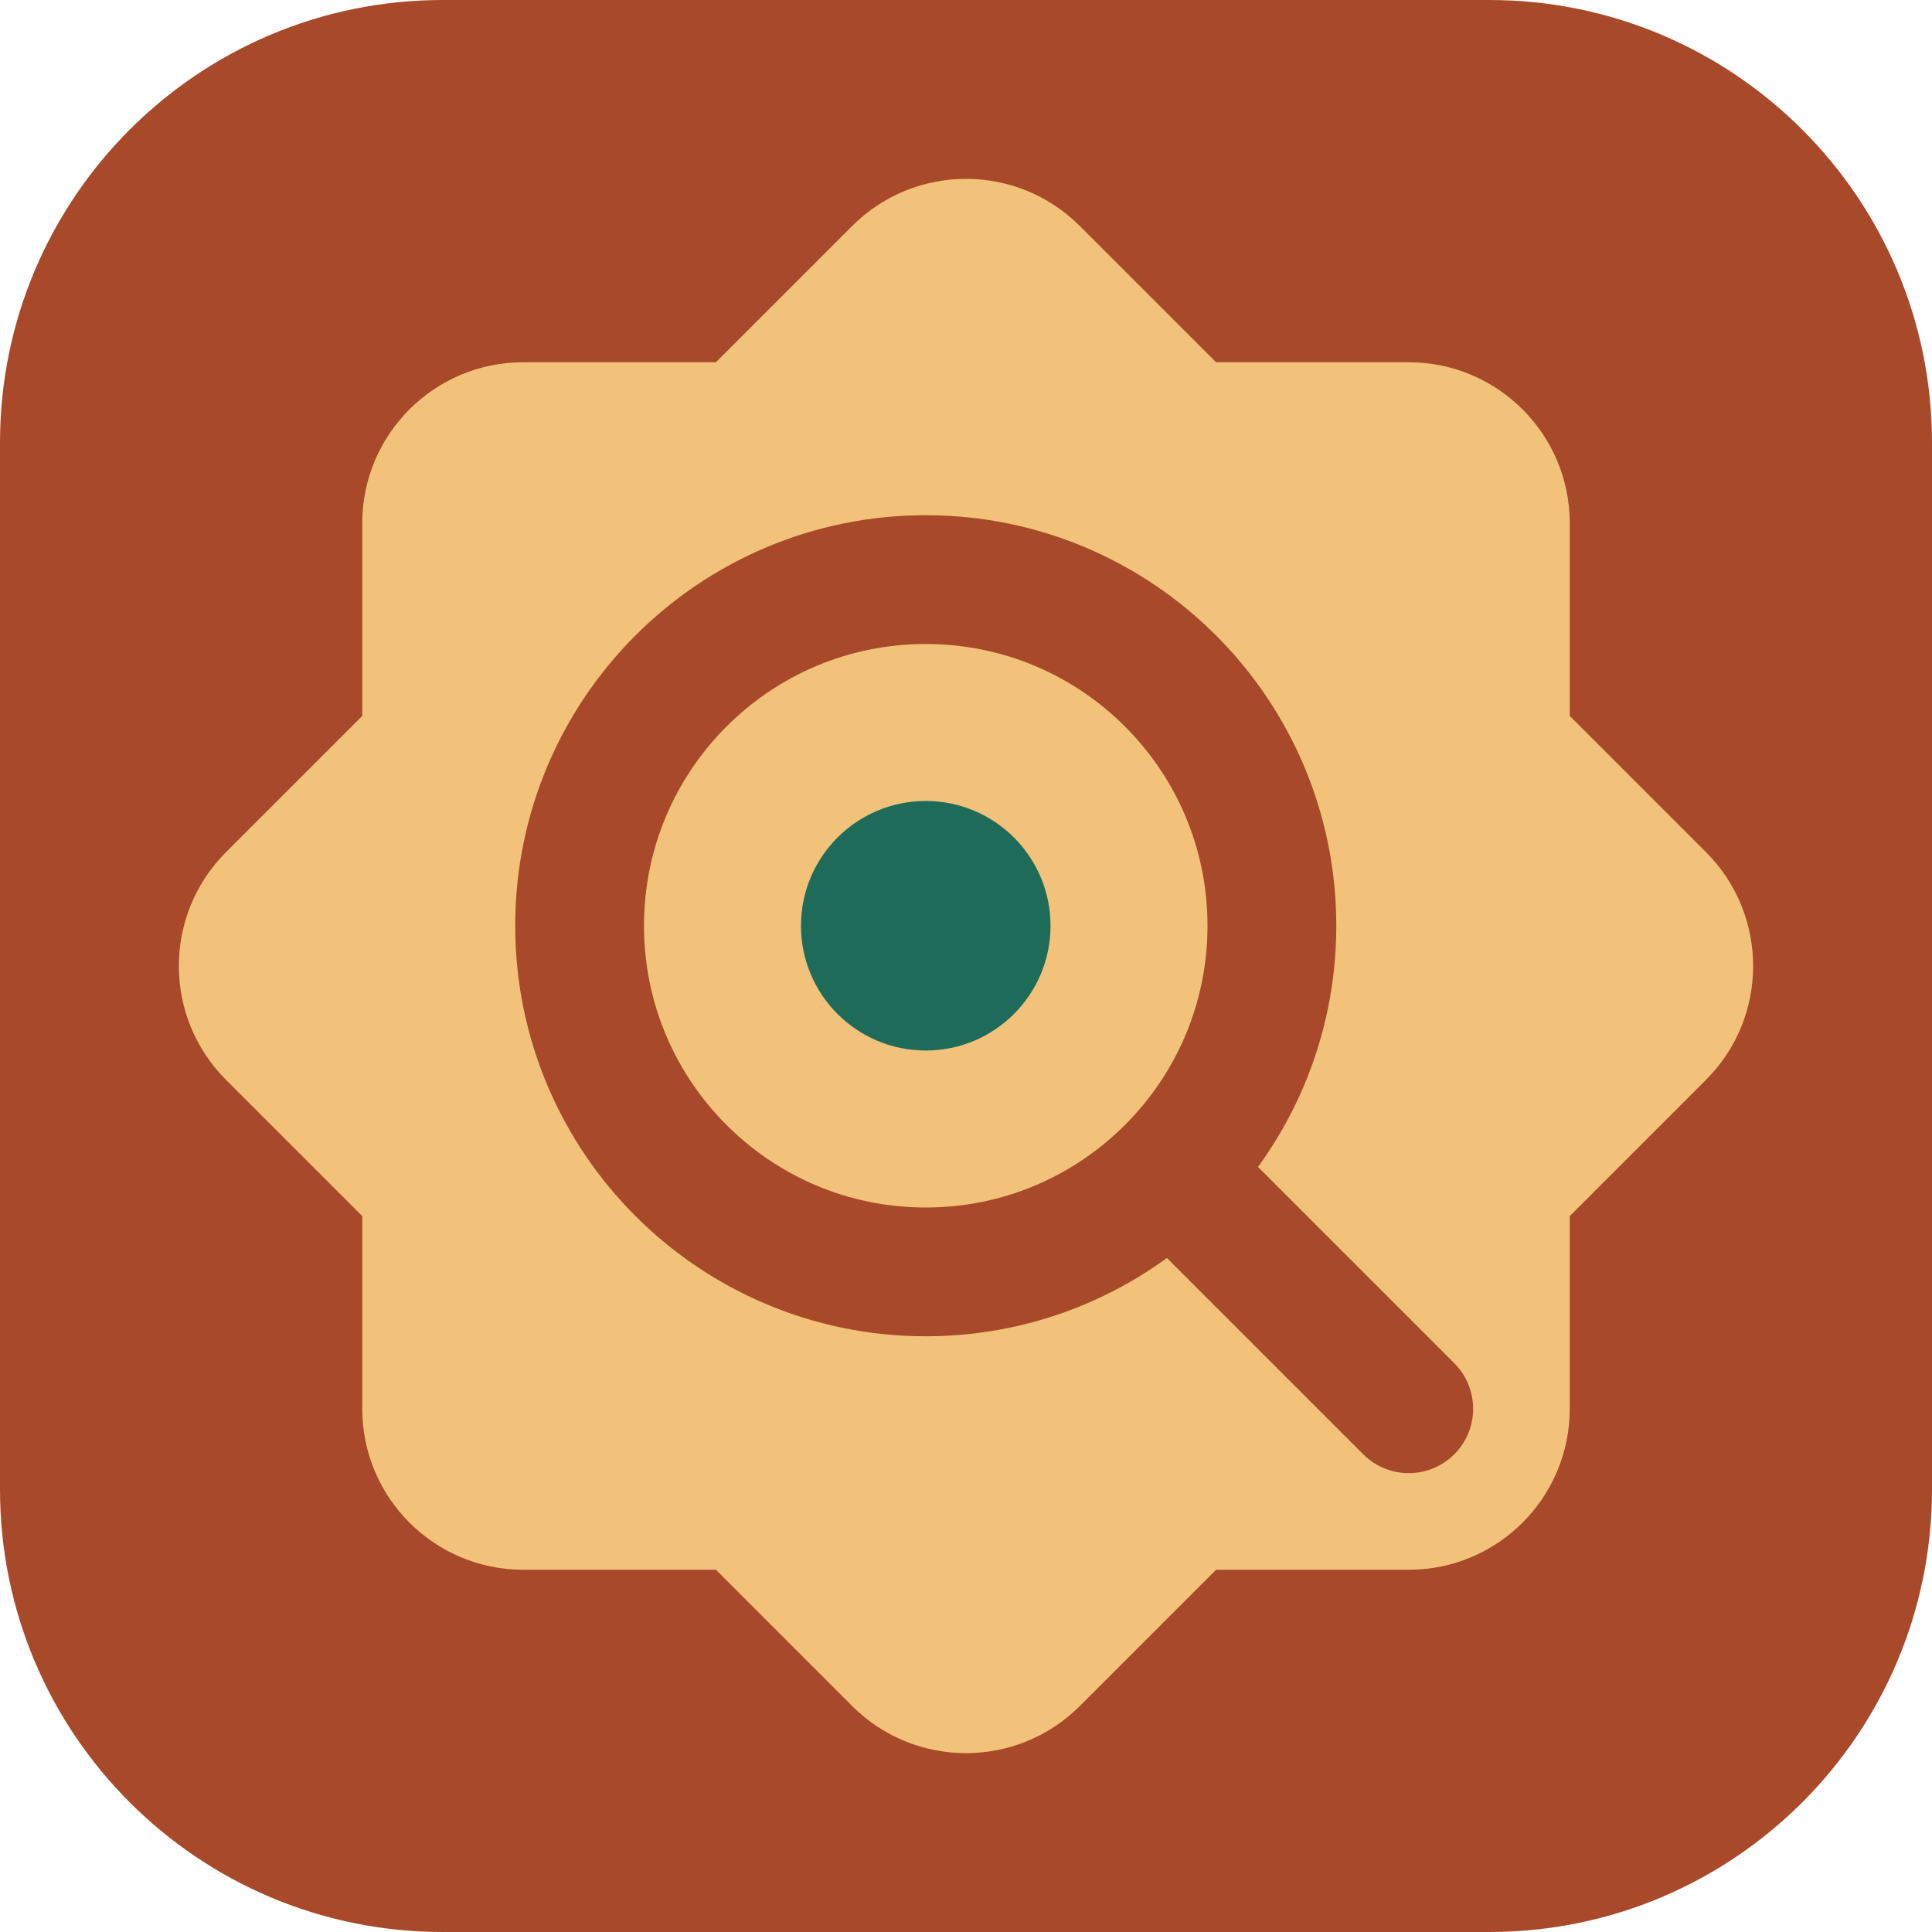
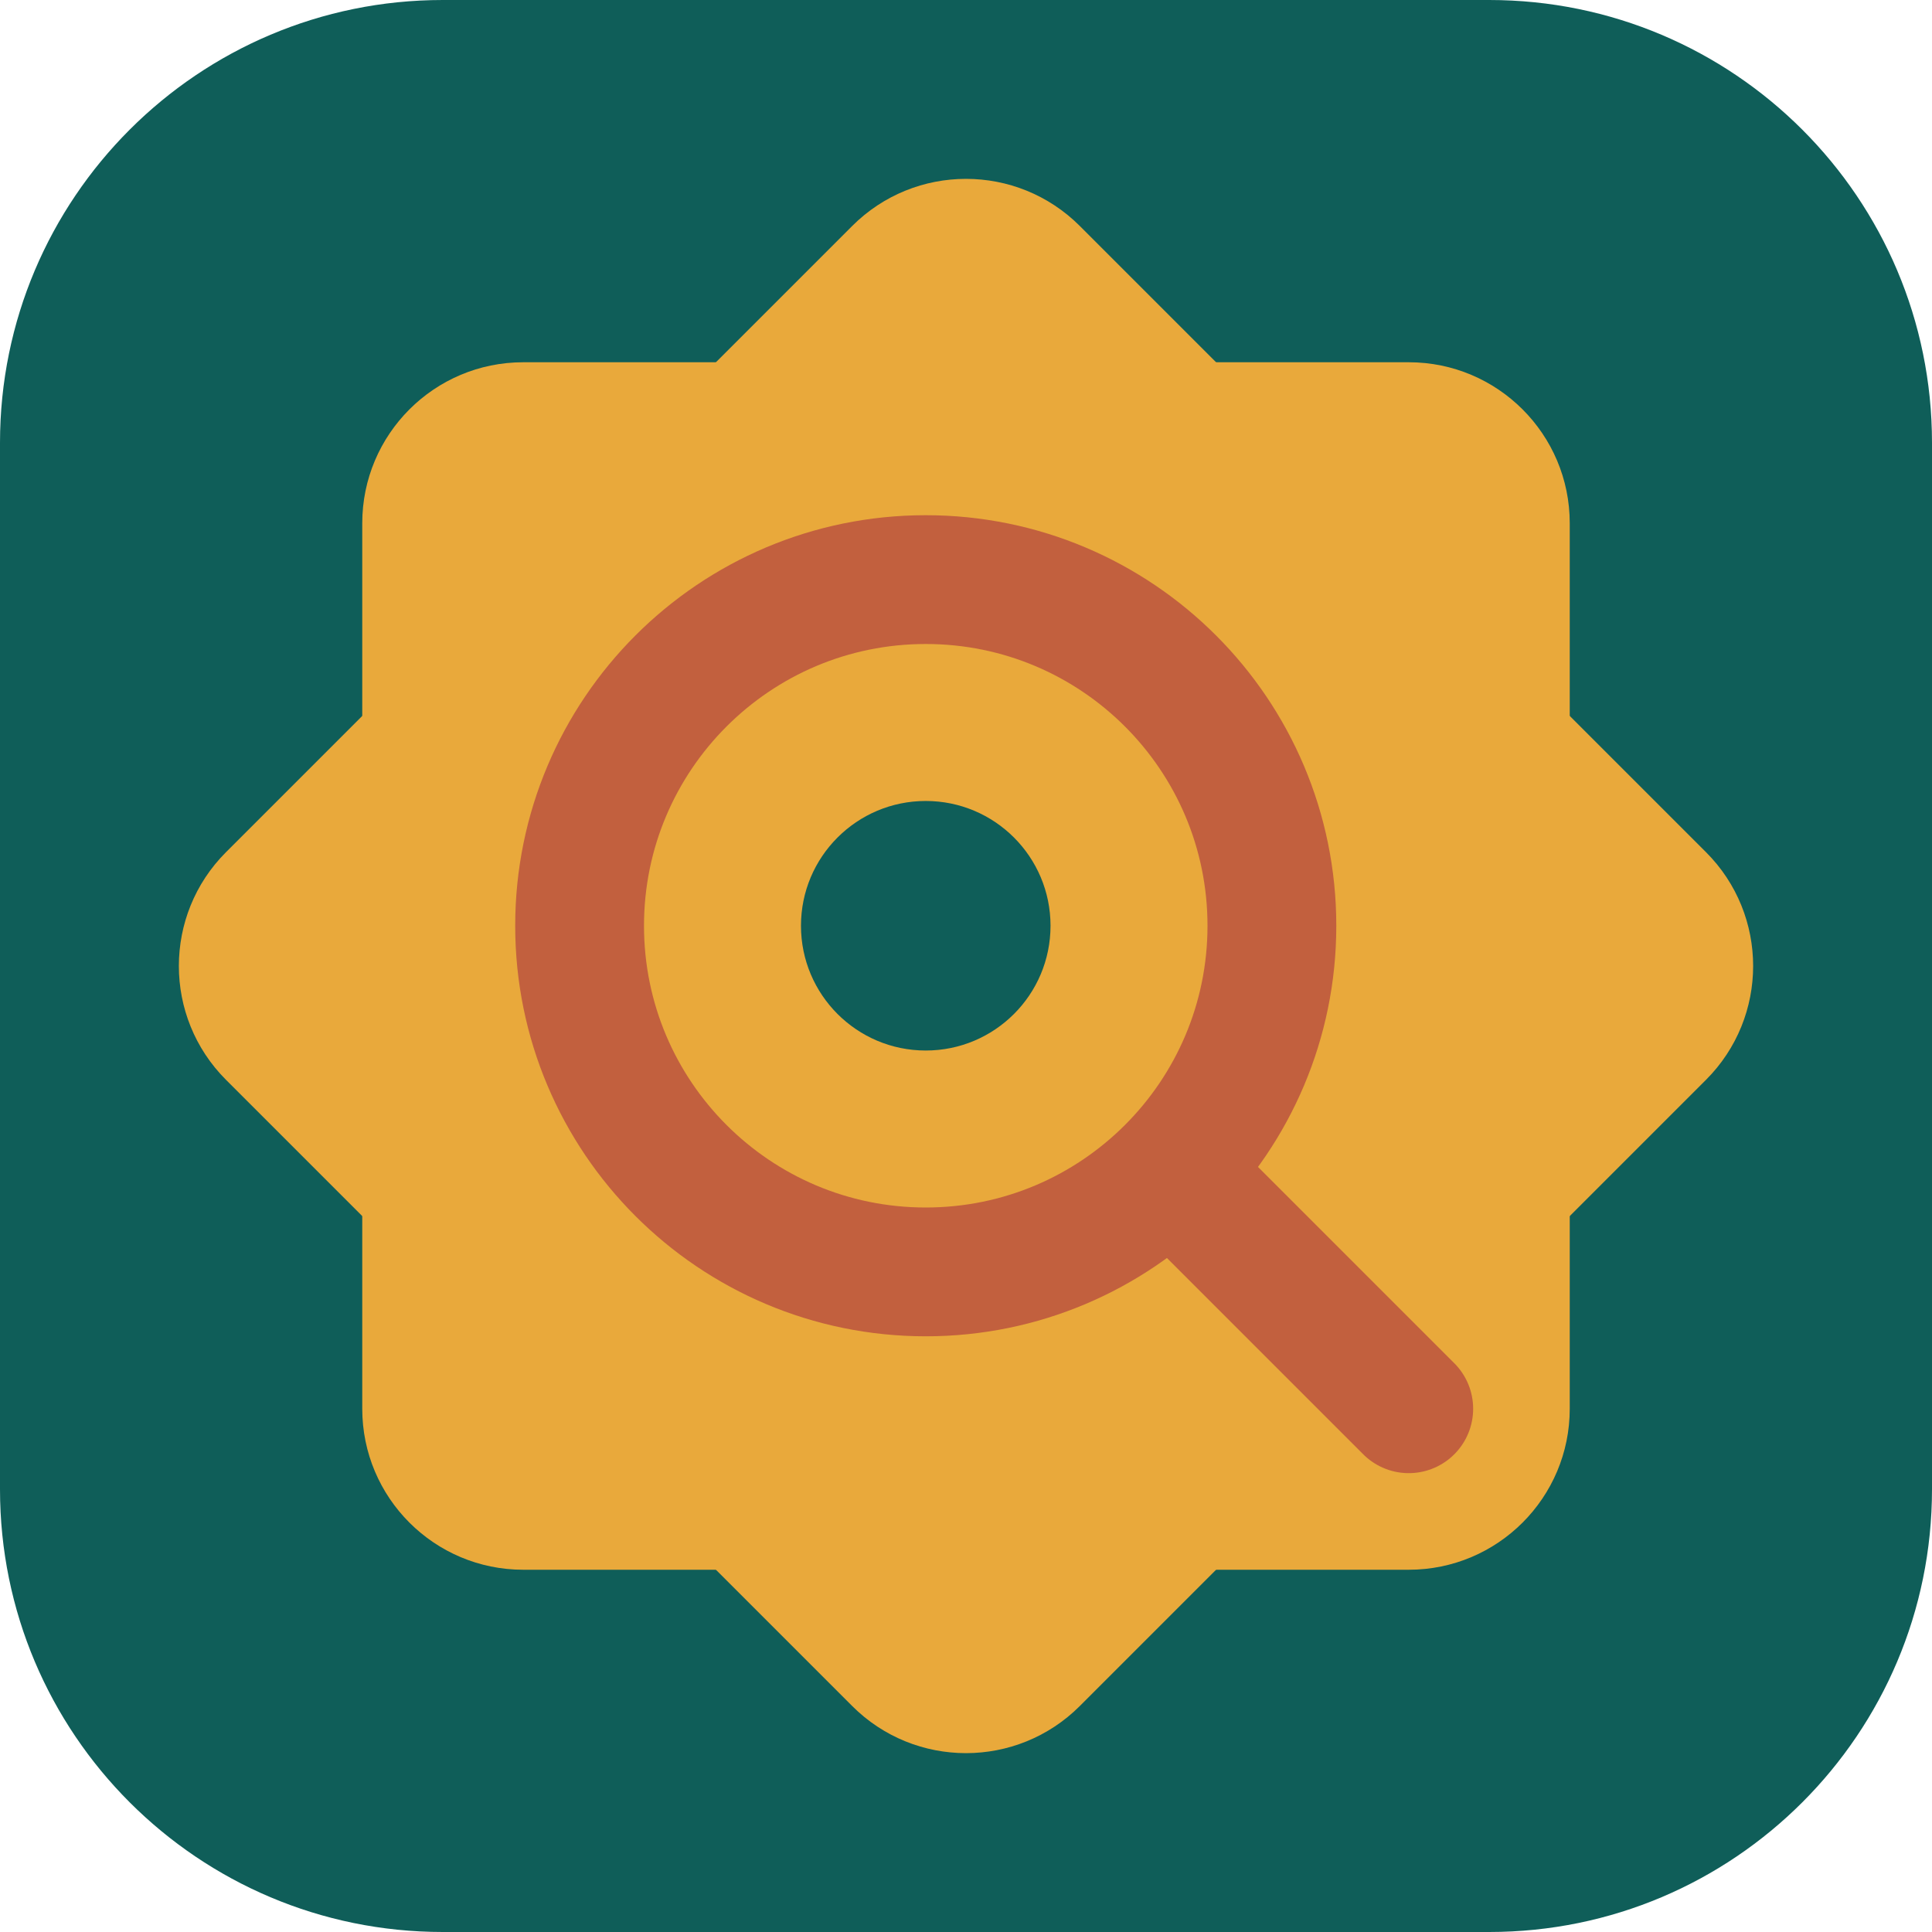
<svg xmlns="http://www.w3.org/2000/svg" viewBox="0 0 48 48">
-   <rect width="48" height="48" rx="11" fill="#a84a29" />
-   <g fill="#f2c27a">
+   <rect width="48" height="48" rx="11" fill="#0F5E59" />
+   <g fill="#E9A93B">
    <rect x="9" y="9" width="30" height="30" rx="4" />
    <rect x="9" y="9" width="30" height="30" rx="4" transform="rotate(45 24 24)" />
  </g>
-   <g fill="none" stroke="#a84a29" stroke-width="3.2" stroke-linecap="round">
+   <g fill="none" stroke="#C2603E" stroke-width="3.2" stroke-linecap="round">
    <circle cx="23" cy="23" r="8.6" />
    <path d="M29.2 29.2 35 35" />
  </g>
-   <circle cx="23" cy="23" r="3.1" fill="#1f6b5a" />
+   <circle cx="23" cy="23" r="3.1" fill="#0F5E59" />
</svg>
